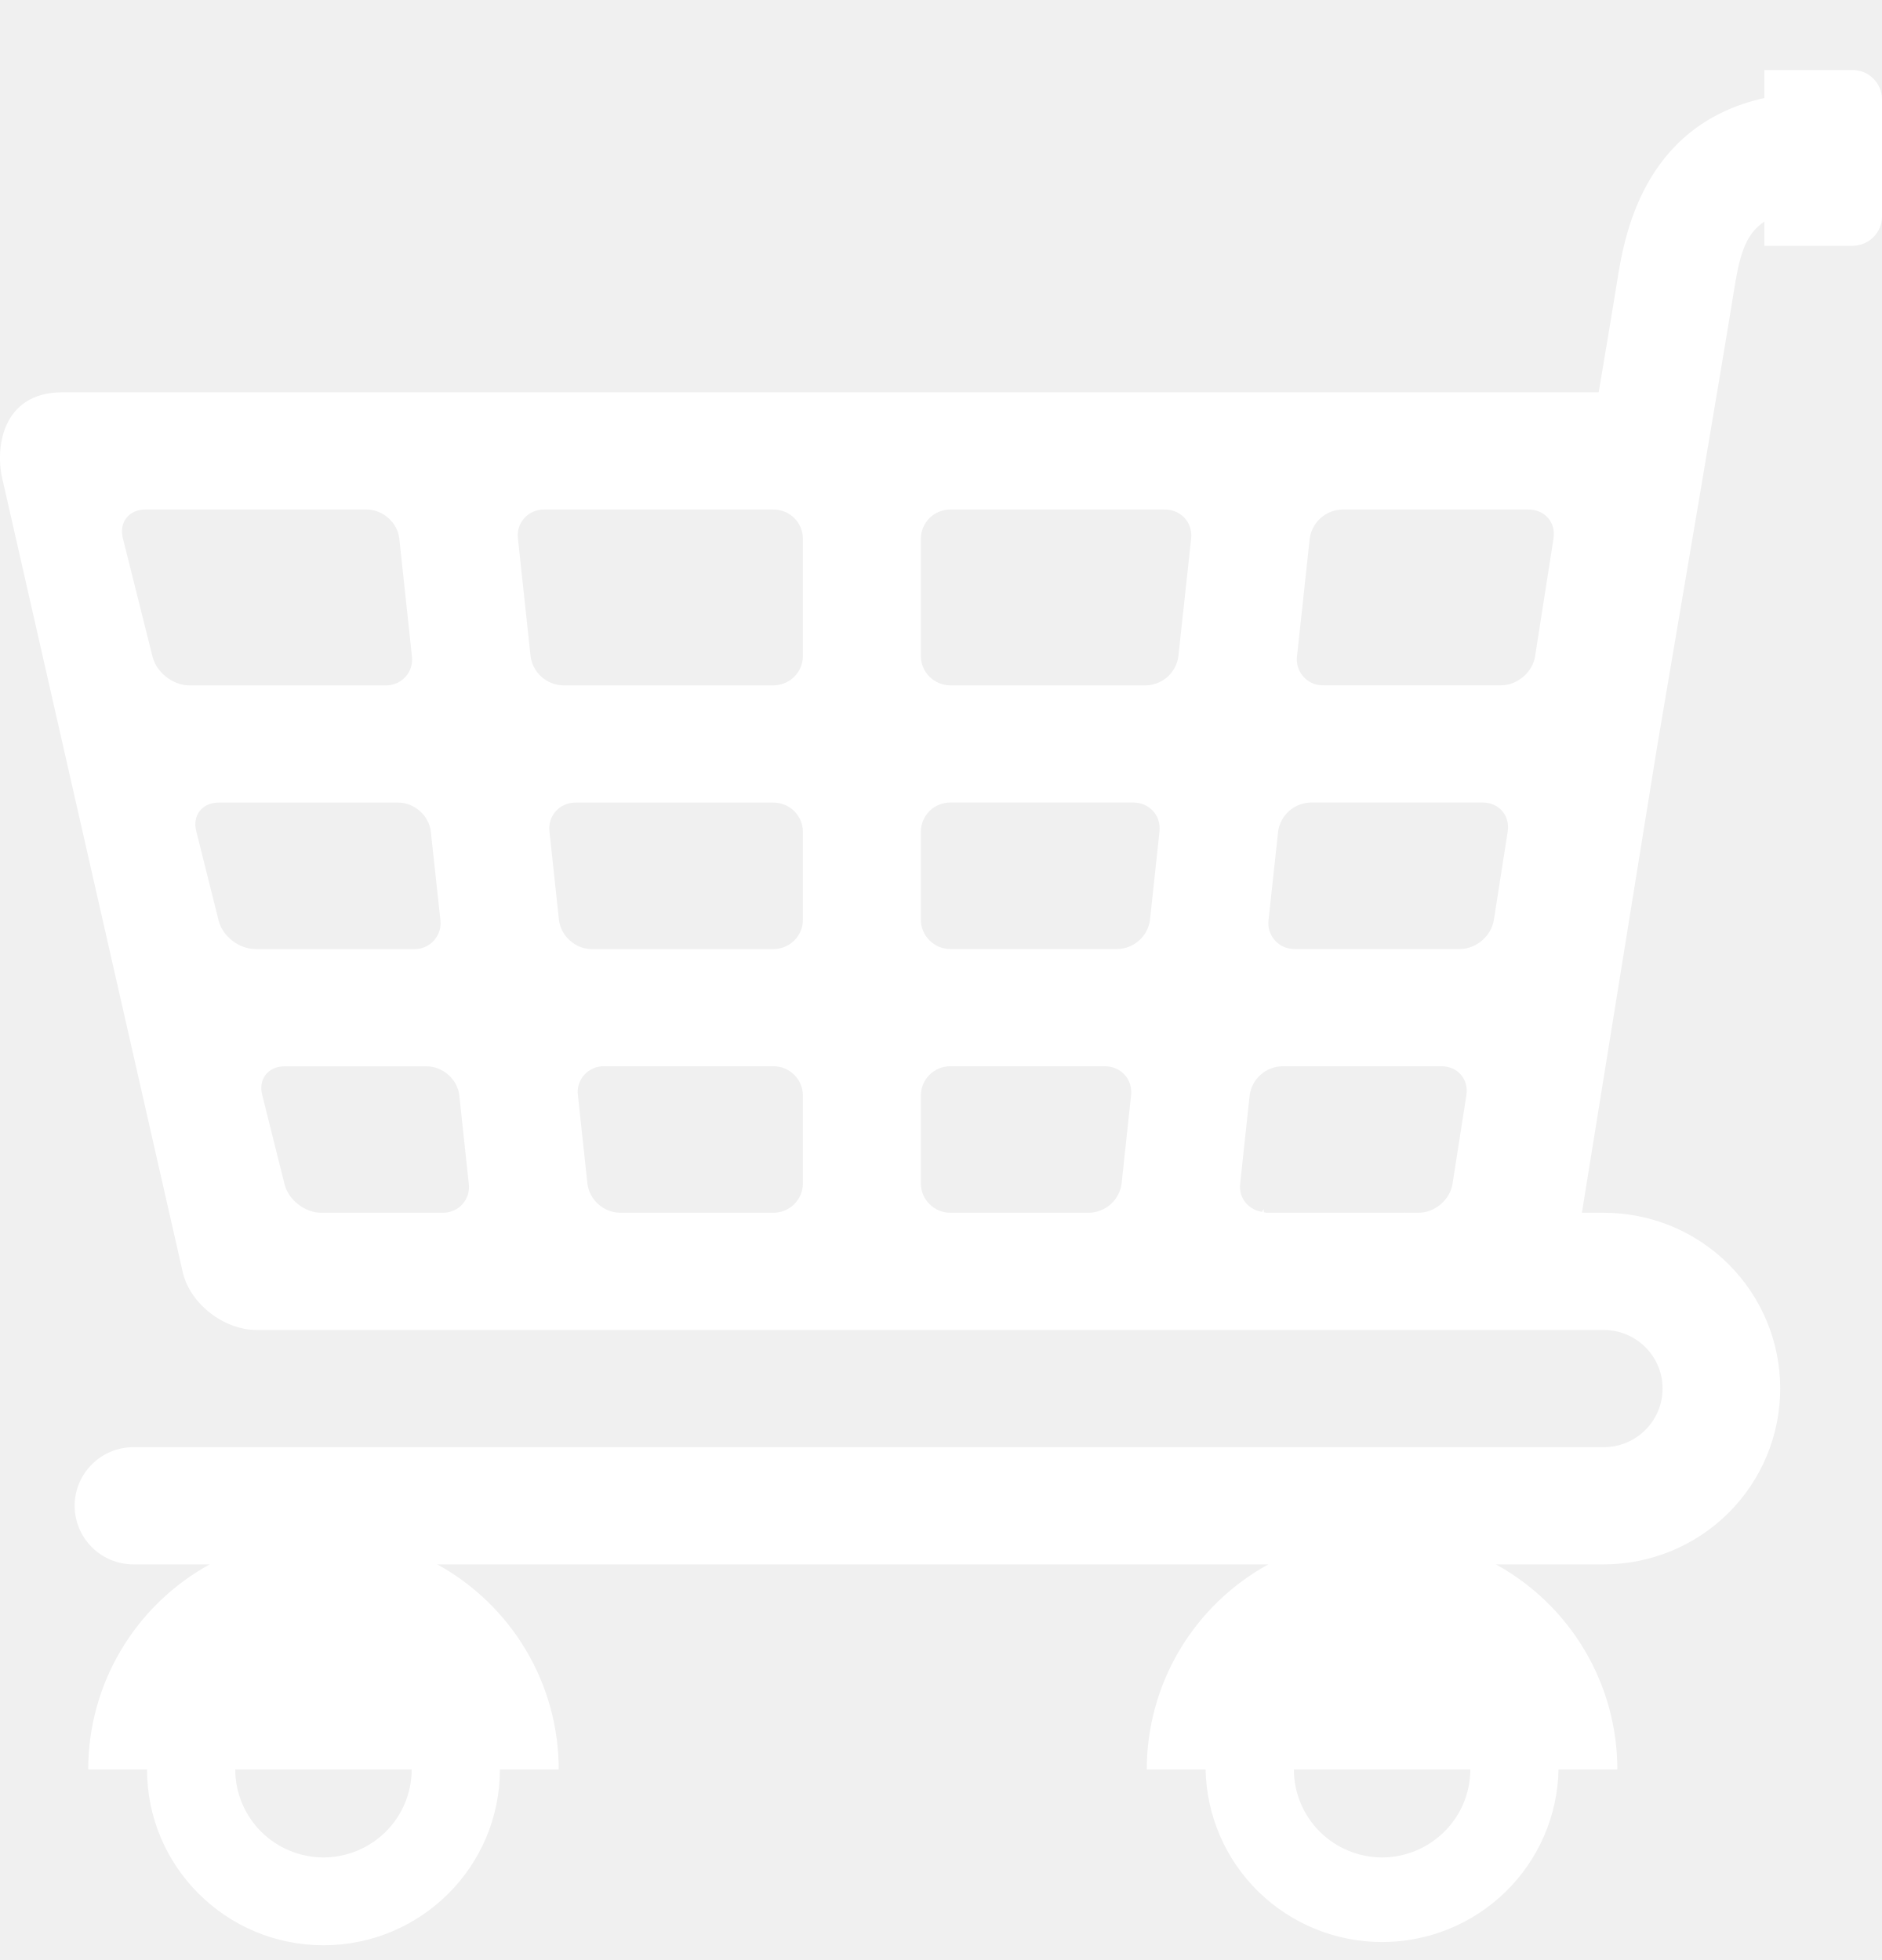
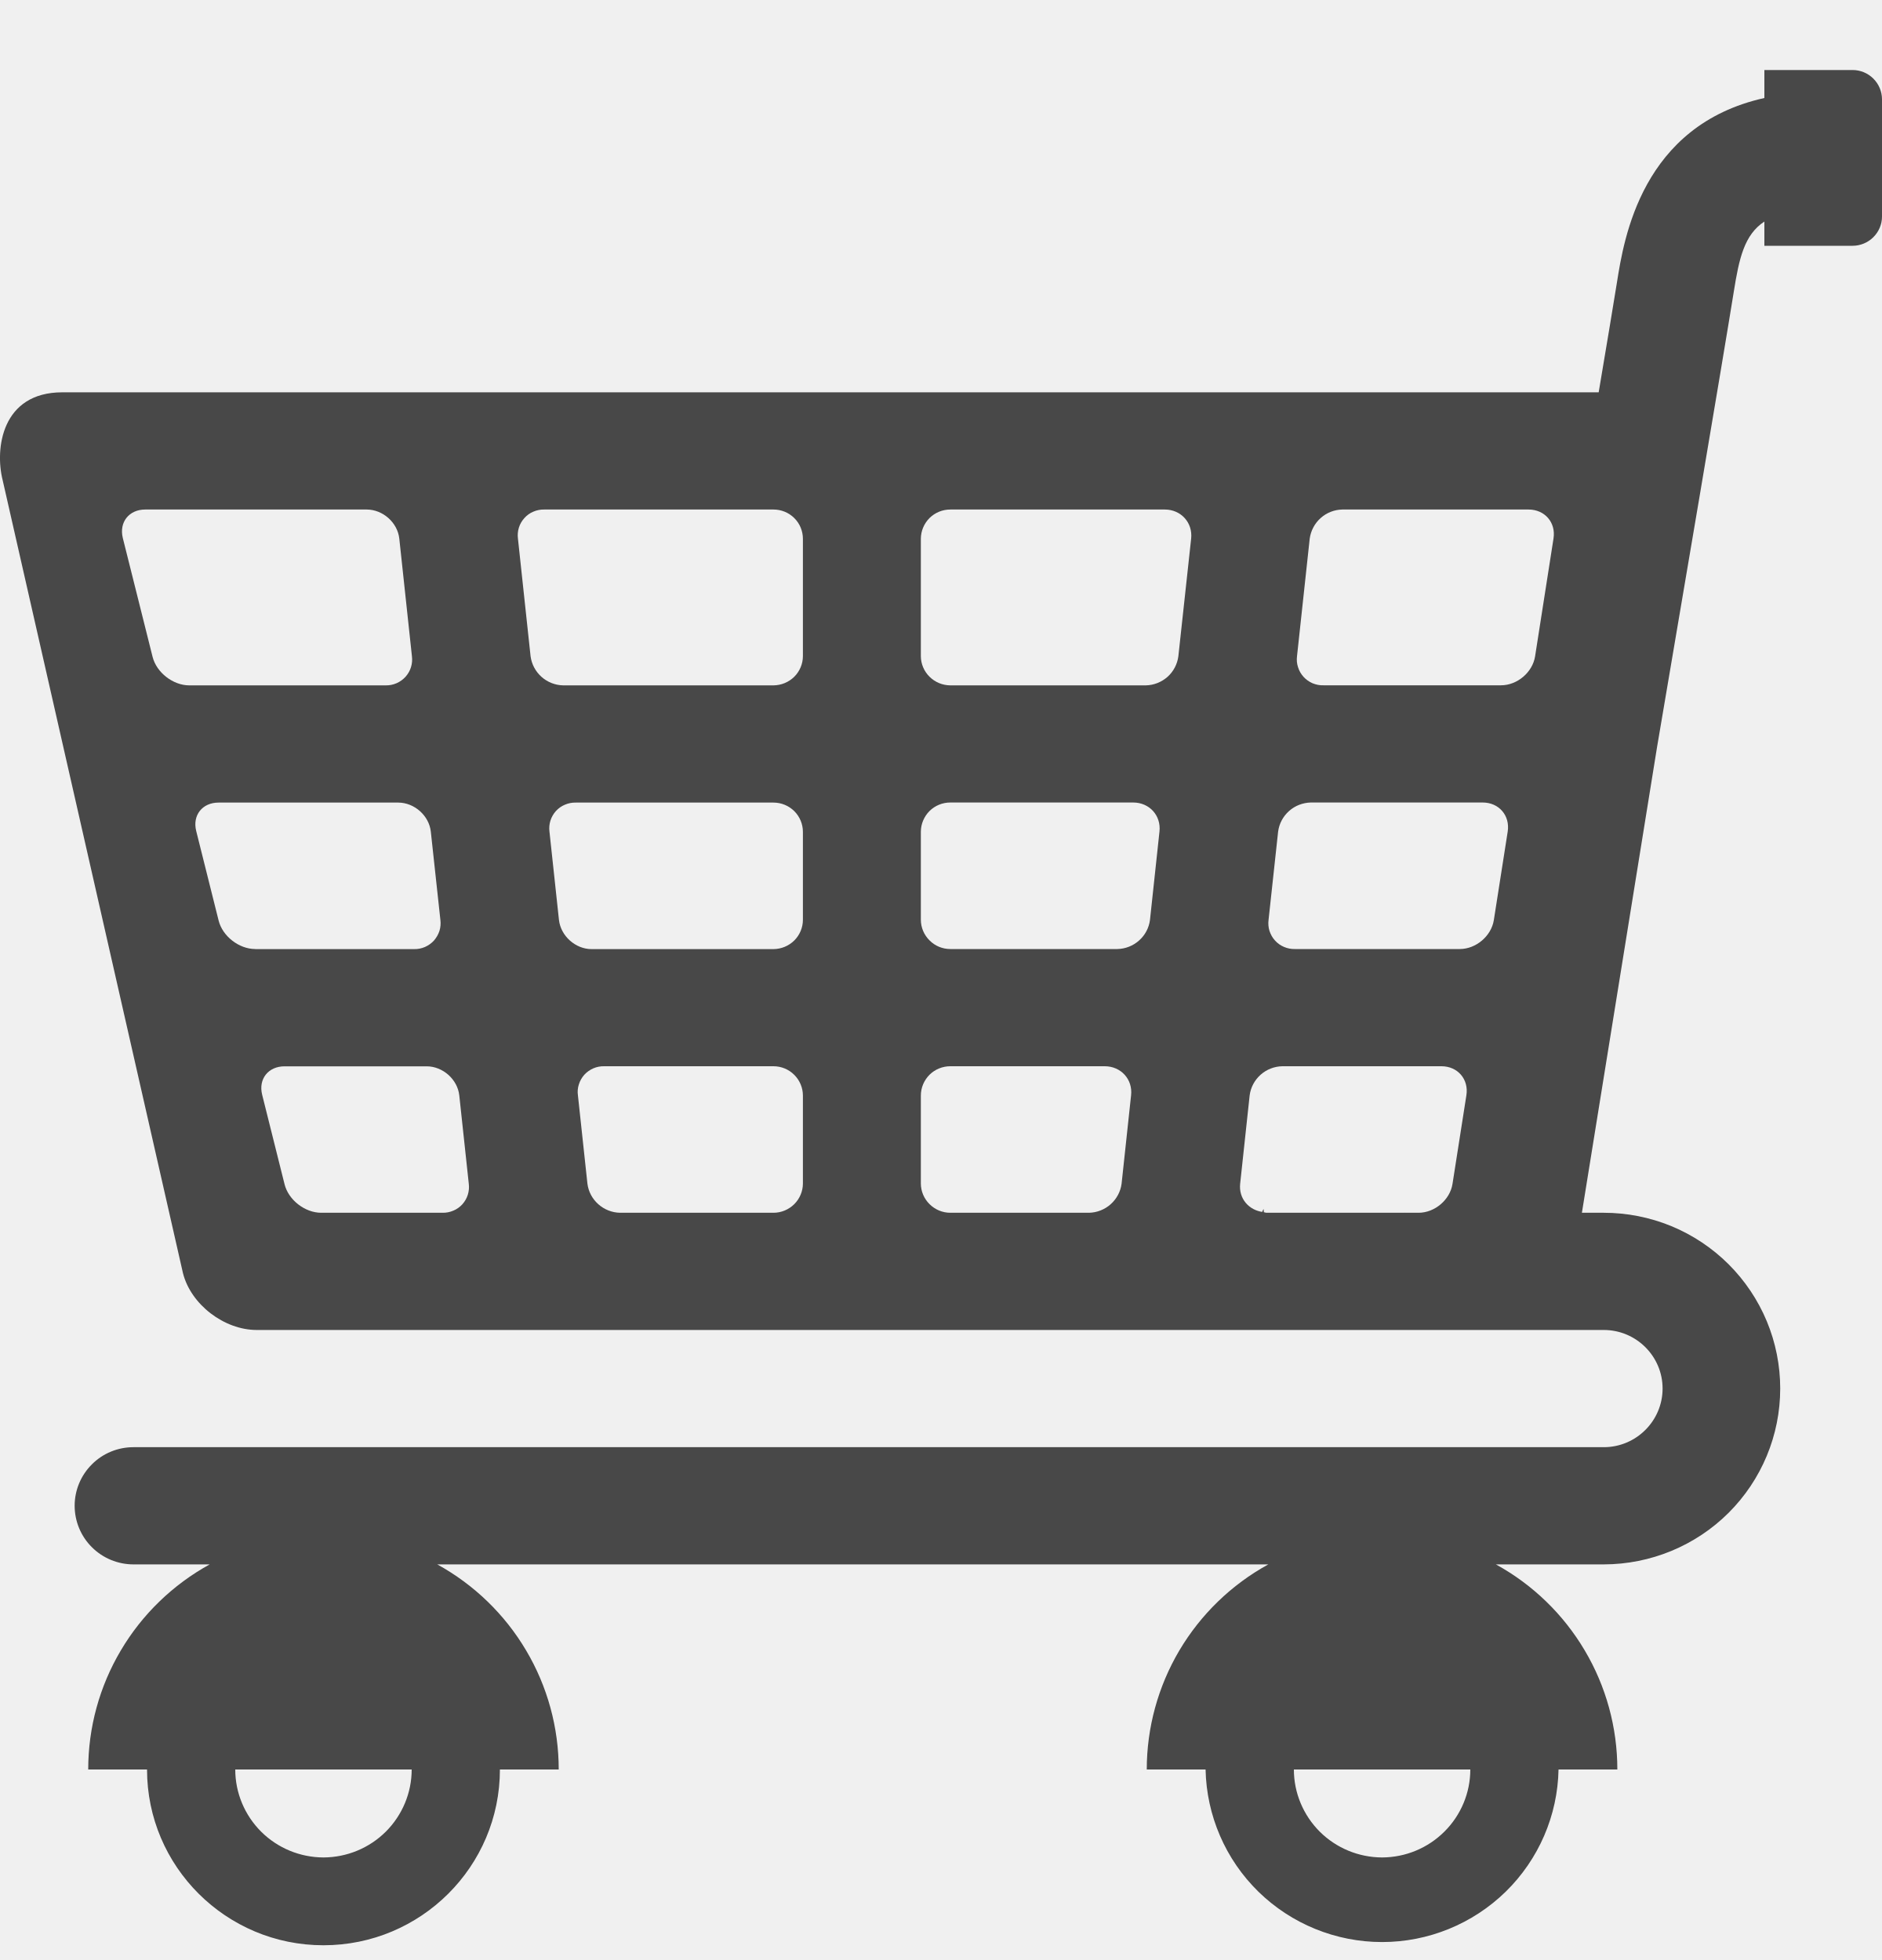
<svg xmlns="http://www.w3.org/2000/svg" width="24" height="25" viewBox="0 0 24 25" fill="none">
-   <path d="M23.625 0.893H22.5V1.25C20.934 1.599 20.708 3.048 20.62 3.602C20.578 3.864 20.493 4.376 20.387 5.004H0.795C0.02 5.004 -0.067 5.726 0.034 6.125L2.333 16.238C2.433 16.638 2.858 16.964 3.274 16.964H20.452C20.865 16.964 21.202 17.299 21.202 17.711C21.202 18.123 20.865 18.459 20.452 18.459H1.702C1.503 18.459 1.312 18.537 1.172 18.678C1.031 18.818 0.952 19.008 0.952 19.206C0.952 19.404 1.031 19.595 1.172 19.735C1.312 19.875 1.503 19.954 1.702 19.954H2.674C2.205 20.212 1.813 20.591 1.541 21.051C1.268 21.511 1.125 22.036 1.125 22.57H1.875C1.875 23.808 2.883 24.812 4.125 24.812C5.367 24.812 6.375 23.808 6.375 22.57H7.125C7.125 22.036 6.982 21.511 6.709 21.051C6.437 20.591 6.045 20.212 5.576 19.954H16.174C15.704 20.212 15.313 20.591 15.04 21.051C14.768 21.511 14.624 22.036 14.624 22.57H15.374C15.386 23.157 15.627 23.717 16.048 24.129C16.469 24.54 17.035 24.771 17.625 24.771C18.214 24.771 18.78 24.54 19.201 24.129C19.622 23.717 19.864 23.157 19.875 22.57H20.625C20.625 22.036 20.482 21.511 20.209 21.051C19.937 20.591 19.546 20.212 19.076 19.954H20.452C21.049 19.953 21.621 19.717 22.043 19.297C22.465 18.876 22.702 18.306 22.702 17.711C22.702 17.417 22.644 17.125 22.531 16.853C22.418 16.581 22.252 16.334 22.043 16.125C21.834 15.917 21.586 15.752 21.313 15.639C21.04 15.527 20.747 15.469 20.452 15.469H20.173L21.132 9.525C21.399 7.955 21.975 4.563 22.11 3.72C22.178 3.294 22.244 2.994 22.5 2.826V3.135H23.625C23.724 3.135 23.82 3.095 23.89 3.025C23.96 2.955 24 2.861 24 2.762V1.267C24 1.168 23.96 1.073 23.89 1.003C23.82 0.933 23.725 0.893 23.625 0.893ZM4.125 23.692C3.827 23.691 3.541 23.573 3.33 23.363C3.119 23.152 3 22.867 3 22.57H5.25C5.25 22.867 5.131 23.152 4.92 23.363C4.709 23.573 4.423 23.691 4.125 23.692ZM17.625 23.692C17.327 23.691 17.041 23.573 16.83 23.363C16.619 23.152 16.5 22.867 16.5 22.57H18.75C18.75 22.867 18.631 23.152 18.42 23.362C18.209 23.573 17.923 23.691 17.625 23.692ZM16.702 6.87C16.716 6.769 16.765 6.676 16.841 6.608C16.918 6.539 17.016 6.501 17.118 6.499H19.493C19.7 6.499 19.843 6.665 19.811 6.868L19.576 8.372C19.544 8.575 19.349 8.741 19.142 8.741H16.877C16.829 8.743 16.782 8.733 16.738 8.715C16.694 8.696 16.655 8.668 16.623 8.633C16.591 8.597 16.567 8.556 16.553 8.51C16.538 8.465 16.534 8.417 16.54 8.37L16.702 6.87ZM16.299 10.608C16.312 10.507 16.361 10.414 16.438 10.345C16.514 10.277 16.612 10.239 16.715 10.236H18.908C19.115 10.236 19.258 10.402 19.227 10.606L19.05 11.736C19.018 11.939 18.823 12.105 18.616 12.105H16.513C16.465 12.106 16.418 12.097 16.374 12.078C16.331 12.06 16.291 12.032 16.259 11.996C16.227 11.961 16.204 11.919 16.189 11.874C16.175 11.829 16.171 11.781 16.177 11.734L16.299 10.608ZM1.946 8.379L1.566 6.862C1.517 6.661 1.645 6.499 1.852 6.499H4.676C4.883 6.499 5.07 6.666 5.092 6.87L5.253 8.37C5.259 8.417 5.255 8.465 5.241 8.51C5.227 8.556 5.203 8.597 5.171 8.633C5.139 8.668 5.1 8.696 5.056 8.715C5.012 8.734 4.965 8.743 4.917 8.742H2.413C2.207 8.742 1.996 8.578 1.946 8.379ZM3.255 12.105C3.048 12.105 2.838 11.942 2.788 11.742L2.502 10.599C2.452 10.399 2.58 10.237 2.787 10.237H5.078C5.285 10.237 5.472 10.404 5.494 10.608L5.616 11.734C5.622 11.781 5.618 11.829 5.604 11.874C5.589 11.92 5.565 11.961 5.534 11.997C5.502 12.032 5.462 12.06 5.419 12.079C5.375 12.098 5.328 12.107 5.28 12.106H3.255V12.105ZM5.642 15.469H4.096C3.889 15.469 3.679 15.306 3.629 15.106L3.343 13.963C3.293 13.763 3.421 13.601 3.629 13.601H5.441C5.647 13.601 5.835 13.768 5.857 13.972L5.978 15.098C5.984 15.145 5.98 15.193 5.966 15.238C5.952 15.284 5.928 15.325 5.896 15.361C5.864 15.396 5.825 15.424 5.781 15.442C5.737 15.461 5.69 15.47 5.642 15.469ZM10.239 15.095C10.239 15.194 10.199 15.289 10.129 15.359C10.058 15.429 9.963 15.469 9.863 15.469H7.907C7.804 15.467 7.706 15.428 7.63 15.36C7.553 15.292 7.504 15.199 7.491 15.098L7.37 13.972C7.363 13.925 7.367 13.877 7.382 13.831C7.396 13.786 7.42 13.744 7.451 13.709C7.483 13.674 7.523 13.646 7.566 13.627C7.61 13.608 7.657 13.599 7.705 13.6H9.863C9.963 13.6 10.058 13.639 10.129 13.71C10.199 13.78 10.239 13.875 10.239 13.974V15.095ZM10.239 11.732C10.239 11.831 10.199 11.926 10.129 11.996C10.058 12.066 9.963 12.105 9.863 12.106H7.544C7.338 12.106 7.151 11.938 7.128 11.734L7.007 10.608C7.001 10.561 7.005 10.513 7.019 10.468C7.033 10.423 7.057 10.381 7.089 10.345C7.121 10.31 7.16 10.282 7.204 10.264C7.248 10.245 7.295 10.236 7.343 10.237H9.863C9.963 10.237 10.058 10.276 10.129 10.346C10.199 10.416 10.239 10.511 10.239 10.611V11.732ZM10.239 8.368C10.239 8.467 10.199 8.562 10.129 8.632C10.058 8.702 9.963 8.741 9.863 8.742H7.182C7.08 8.74 6.981 8.701 6.905 8.633C6.829 8.565 6.779 8.471 6.766 8.37L6.605 6.87C6.599 6.823 6.603 6.775 6.617 6.73C6.631 6.685 6.655 6.643 6.687 6.608C6.719 6.572 6.758 6.544 6.802 6.526C6.846 6.507 6.893 6.498 6.941 6.499H9.864C9.963 6.499 10.059 6.538 10.129 6.608C10.2 6.678 10.239 6.774 10.239 6.873V8.368H10.239ZM14.303 15.098C14.29 15.199 14.24 15.292 14.164 15.36C14.088 15.428 13.989 15.467 13.887 15.469H12.119C12.019 15.469 11.924 15.429 11.854 15.359C11.783 15.289 11.743 15.194 11.743 15.095V13.974C11.743 13.874 11.783 13.78 11.853 13.709C11.924 13.639 12.019 13.6 12.119 13.6H14.088C14.295 13.6 14.447 13.767 14.424 13.971L14.303 15.098ZM14.665 11.734C14.652 11.835 14.603 11.928 14.526 11.996C14.45 12.064 14.352 12.103 14.249 12.105H12.119C12.019 12.105 11.924 12.066 11.854 11.995C11.783 11.925 11.743 11.83 11.743 11.731V10.61C11.743 10.511 11.783 10.416 11.853 10.345C11.924 10.275 12.019 10.236 12.119 10.236H14.451C14.658 10.236 14.809 10.403 14.786 10.607L14.665 11.734ZM15.027 8.37C15.014 8.471 14.965 8.565 14.889 8.633C14.812 8.701 14.714 8.74 14.611 8.742H12.119C12.019 8.741 11.924 8.702 11.854 8.632C11.783 8.562 11.743 8.467 11.743 8.368V6.873C11.743 6.774 11.783 6.679 11.853 6.608C11.924 6.538 12.019 6.499 12.119 6.499H14.854C15.06 6.499 15.212 6.666 15.19 6.87L15.027 8.37ZM17.92 15.469V15.466L17.917 15.469H16.151C16.139 15.469 16.129 15.463 16.117 15.462C16.116 15.448 16.116 15.435 16.113 15.42L16.096 15.457C16.1 15.458 16.105 15.46 16.11 15.46C15.926 15.439 15.794 15.287 15.815 15.098L15.936 13.972C15.949 13.87 15.999 13.777 16.075 13.709C16.151 13.641 16.25 13.602 16.352 13.6H18.382C18.589 13.6 18.732 13.766 18.7 13.97L18.523 15.1C18.492 15.303 18.297 15.469 18.09 15.469H17.92Z" fill="white" />
+   <path d="M23.625 0.893H22.5V1.25C20.934 1.599 20.708 3.048 20.62 3.602C20.578 3.864 20.493 4.376 20.387 5.004H0.795C0.02 5.004 -0.067 5.726 0.034 6.125L2.333 16.238C2.433 16.638 2.858 16.964 3.274 16.964H20.452C20.865 16.964 21.202 17.299 21.202 17.711C21.202 18.123 20.865 18.459 20.452 18.459H1.702C1.503 18.459 1.312 18.537 1.172 18.678C1.031 18.818 0.952 19.008 0.952 19.206C0.952 19.404 1.031 19.595 1.172 19.735C1.312 19.875 1.503 19.954 1.702 19.954H2.674C2.205 20.212 1.813 20.591 1.541 21.051C1.268 21.511 1.125 22.036 1.125 22.57H1.875C1.875 23.808 2.883 24.812 4.125 24.812C5.367 24.812 6.375 23.808 6.375 22.57H7.125C7.125 22.036 6.982 21.511 6.709 21.051C6.437 20.591 6.045 20.212 5.576 19.954H16.174C15.704 20.212 15.313 20.591 15.04 21.051C14.768 21.511 14.624 22.036 14.624 22.57H15.374C15.386 23.157 15.627 23.717 16.048 24.129C16.469 24.54 17.035 24.771 17.625 24.771C18.214 24.771 18.78 24.54 19.201 24.129C19.622 23.717 19.864 23.157 19.875 22.57H20.625C20.625 22.036 20.482 21.511 20.209 21.051C19.937 20.591 19.546 20.212 19.076 19.954H20.452C21.049 19.953 21.621 19.717 22.043 19.297C22.465 18.876 22.702 18.306 22.702 17.711C22.702 17.417 22.644 17.125 22.531 16.853C22.418 16.581 22.252 16.334 22.043 16.125C21.834 15.917 21.586 15.752 21.313 15.639C21.04 15.527 20.747 15.469 20.452 15.469H20.173L21.132 9.525C21.399 7.955 21.975 4.563 22.11 3.72C22.178 3.294 22.244 2.994 22.5 2.826V3.135H23.625C23.724 3.135 23.82 3.095 23.89 3.025C23.96 2.955 24 2.861 24 2.762V1.267C24 1.168 23.96 1.073 23.89 1.003C23.82 0.933 23.725 0.893 23.625 0.893ZM4.125 23.692C3.827 23.691 3.541 23.573 3.33 23.363C3.119 23.152 3 22.867 3 22.57H5.25C5.25 22.867 5.131 23.152 4.92 23.363C4.709 23.573 4.423 23.691 4.125 23.692ZM17.625 23.692C17.327 23.691 17.041 23.573 16.83 23.363C16.619 23.152 16.5 22.867 16.5 22.57H18.75C18.75 22.867 18.631 23.152 18.42 23.362C18.209 23.573 17.923 23.691 17.625 23.692ZM16.702 6.87C16.716 6.769 16.765 6.676 16.841 6.608C16.918 6.539 17.016 6.501 17.118 6.499H19.493C19.7 6.499 19.843 6.665 19.811 6.868L19.576 8.372C19.544 8.575 19.349 8.741 19.142 8.741H16.877C16.829 8.743 16.782 8.733 16.738 8.715C16.694 8.696 16.655 8.668 16.623 8.633C16.591 8.597 16.567 8.556 16.553 8.51C16.538 8.465 16.534 8.417 16.54 8.37L16.702 6.87ZM16.299 10.608C16.312 10.507 16.361 10.414 16.438 10.345C16.514 10.277 16.612 10.239 16.715 10.236H18.908C19.115 10.236 19.258 10.402 19.227 10.606L19.05 11.736C19.018 11.939 18.823 12.105 18.616 12.105H16.513C16.465 12.106 16.418 12.097 16.374 12.078C16.331 12.06 16.291 12.032 16.259 11.996C16.227 11.961 16.204 11.919 16.189 11.874C16.175 11.829 16.171 11.781 16.177 11.734L16.299 10.608ZM1.946 8.379L1.566 6.862C1.517 6.661 1.645 6.499 1.852 6.499H4.676C4.883 6.499 5.07 6.666 5.092 6.87L5.253 8.37C5.259 8.417 5.255 8.465 5.241 8.51C5.227 8.556 5.203 8.597 5.171 8.633C5.139 8.668 5.1 8.696 5.056 8.715C5.012 8.734 4.965 8.743 4.917 8.742H2.413C2.207 8.742 1.996 8.578 1.946 8.379ZM3.255 12.105C3.048 12.105 2.838 11.942 2.788 11.742L2.502 10.599C2.452 10.399 2.58 10.237 2.787 10.237H5.078C5.285 10.237 5.472 10.404 5.494 10.608L5.616 11.734C5.622 11.781 5.618 11.829 5.604 11.874C5.589 11.92 5.565 11.961 5.534 11.997C5.502 12.032 5.462 12.06 5.419 12.079C5.375 12.098 5.328 12.107 5.28 12.106H3.255V12.105ZM5.642 15.469H4.096C3.889 15.469 3.679 15.306 3.629 15.106L3.343 13.963C3.293 13.763 3.421 13.601 3.629 13.601H5.441C5.647 13.601 5.835 13.768 5.857 13.972L5.978 15.098C5.984 15.145 5.98 15.193 5.966 15.238C5.952 15.284 5.928 15.325 5.896 15.361C5.864 15.396 5.825 15.424 5.781 15.442C5.737 15.461 5.69 15.47 5.642 15.469ZM10.239 15.095C10.239 15.194 10.199 15.289 10.129 15.359C10.058 15.429 9.963 15.469 9.863 15.469H7.907C7.804 15.467 7.706 15.428 7.63 15.36C7.553 15.292 7.504 15.199 7.491 15.098L7.37 13.972C7.363 13.925 7.367 13.877 7.382 13.831C7.396 13.786 7.42 13.744 7.451 13.709C7.483 13.674 7.523 13.646 7.566 13.627C7.61 13.608 7.657 13.599 7.705 13.6H9.863C9.963 13.6 10.058 13.639 10.129 13.71C10.199 13.78 10.239 13.875 10.239 13.974V15.095ZM10.239 11.732C10.239 11.831 10.199 11.926 10.129 11.996C10.058 12.066 9.963 12.105 9.863 12.106H7.544C7.338 12.106 7.151 11.938 7.128 11.734L7.007 10.608C7.001 10.561 7.005 10.513 7.019 10.468C7.033 10.423 7.057 10.381 7.089 10.345C7.121 10.31 7.16 10.282 7.204 10.264C7.248 10.245 7.295 10.236 7.343 10.237H9.863C9.963 10.237 10.058 10.276 10.129 10.346C10.199 10.416 10.239 10.511 10.239 10.611V11.732ZM10.239 8.368C10.239 8.467 10.199 8.562 10.129 8.632C10.058 8.702 9.963 8.741 9.863 8.742H7.182C7.08 8.74 6.981 8.701 6.905 8.633C6.829 8.565 6.779 8.471 6.766 8.37L6.605 6.87C6.599 6.823 6.603 6.775 6.617 6.73C6.631 6.685 6.655 6.643 6.687 6.608C6.719 6.572 6.758 6.544 6.802 6.526C6.846 6.507 6.893 6.498 6.941 6.499H9.864C9.963 6.499 10.059 6.538 10.129 6.608C10.2 6.678 10.239 6.774 10.239 6.873V8.368H10.239ZM14.303 15.098C14.29 15.199 14.24 15.292 14.164 15.36C14.088 15.428 13.989 15.467 13.887 15.469H12.119C12.019 15.469 11.924 15.429 11.854 15.359C11.783 15.289 11.743 15.194 11.743 15.095V13.974C11.743 13.874 11.783 13.78 11.853 13.709C11.924 13.639 12.019 13.6 12.119 13.6H14.088C14.295 13.6 14.447 13.767 14.424 13.971L14.303 15.098ZM14.665 11.734C14.652 11.835 14.603 11.928 14.526 11.996C14.45 12.064 14.352 12.103 14.249 12.105H12.119C12.019 12.105 11.924 12.066 11.854 11.995C11.783 11.925 11.743 11.83 11.743 11.731V10.61C11.743 10.511 11.783 10.416 11.853 10.345C11.924 10.275 12.019 10.236 12.119 10.236H14.451C14.658 10.236 14.809 10.403 14.786 10.607L14.665 11.734ZM15.027 8.37C15.014 8.471 14.965 8.565 14.889 8.633C14.812 8.701 14.714 8.74 14.611 8.742H12.119C12.019 8.741 11.924 8.702 11.854 8.632C11.783 8.562 11.743 8.467 11.743 8.368V6.873C11.743 6.774 11.783 6.679 11.853 6.608C11.924 6.538 12.019 6.499 12.119 6.499H14.854C15.06 6.499 15.212 6.666 15.19 6.87L15.027 8.37ZM17.92 15.469V15.466L17.917 15.469H16.151C16.139 15.469 16.129 15.463 16.117 15.462C16.116 15.448 16.116 15.435 16.113 15.42L16.096 15.457C16.1 15.458 16.105 15.46 16.11 15.46C15.926 15.439 15.794 15.287 15.815 15.098L15.936 13.972C15.949 13.87 15.999 13.777 16.075 13.709C16.151 13.641 16.25 13.602 16.352 13.6H18.382C18.589 13.6 18.732 13.766 18.7 13.97L18.523 15.1C18.492 15.303 18.297 15.469 18.09 15.469H17.92Z" fill="black" fill-opacity="0.7" />
</svg>
